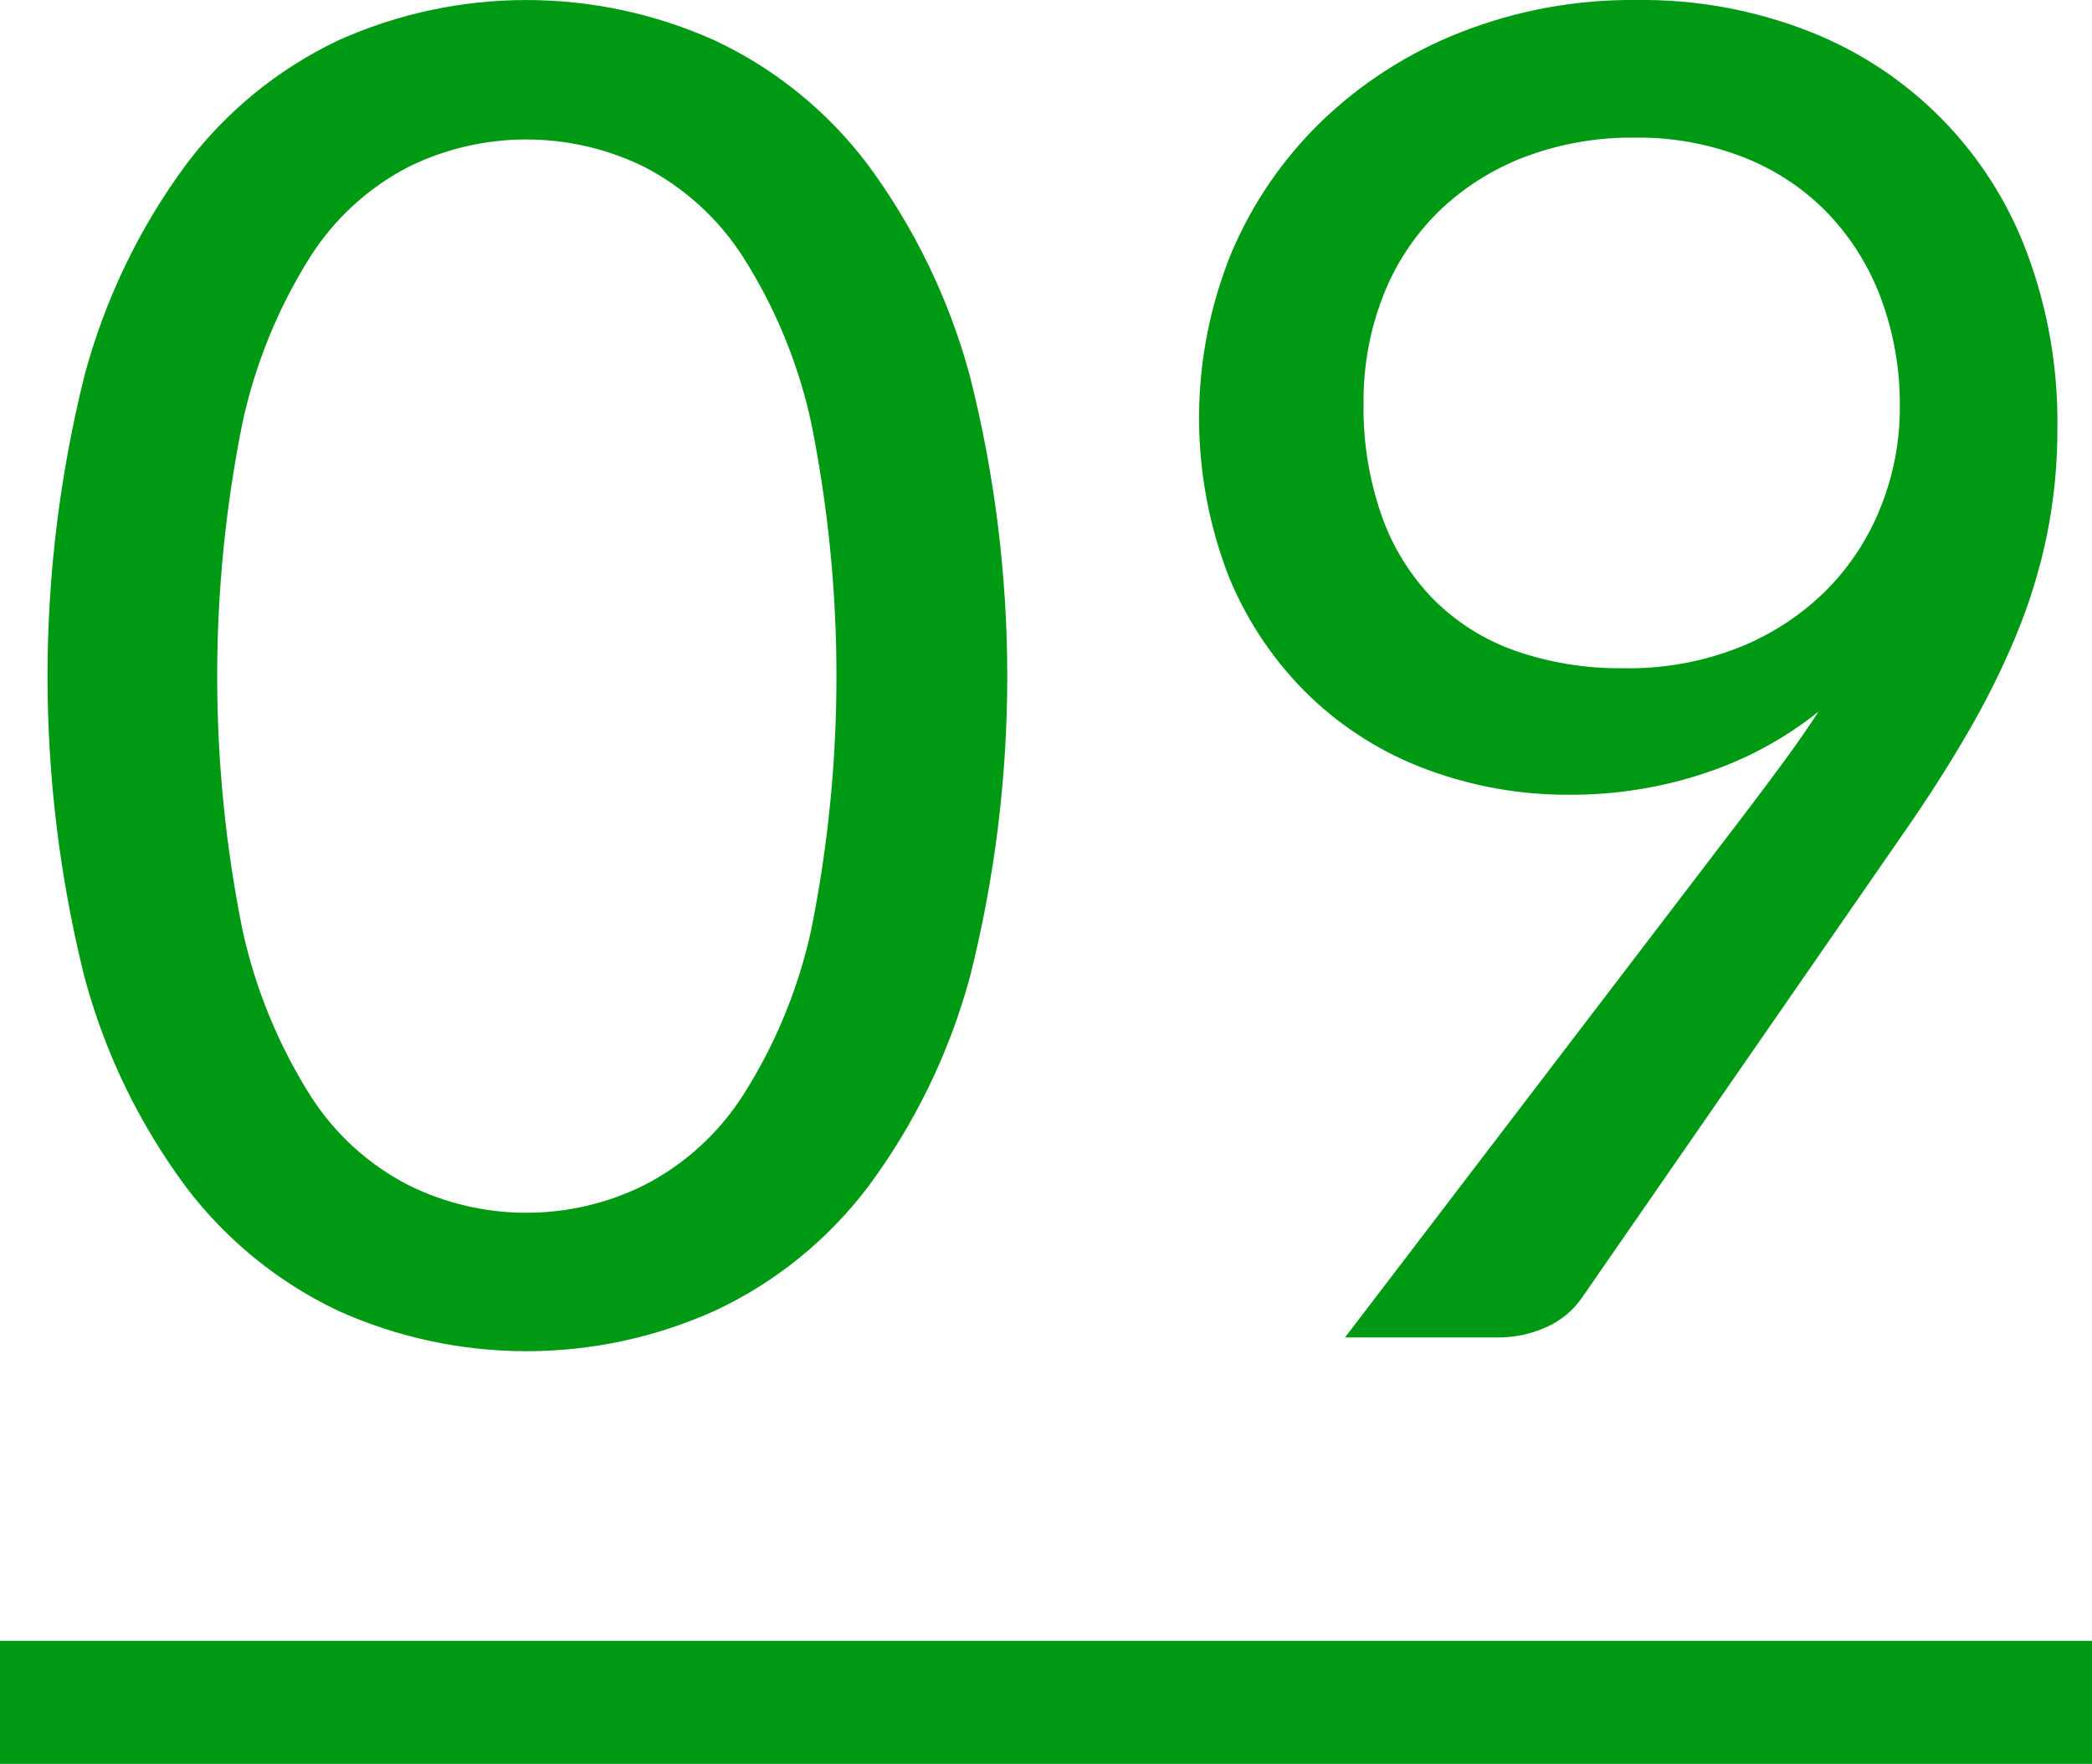
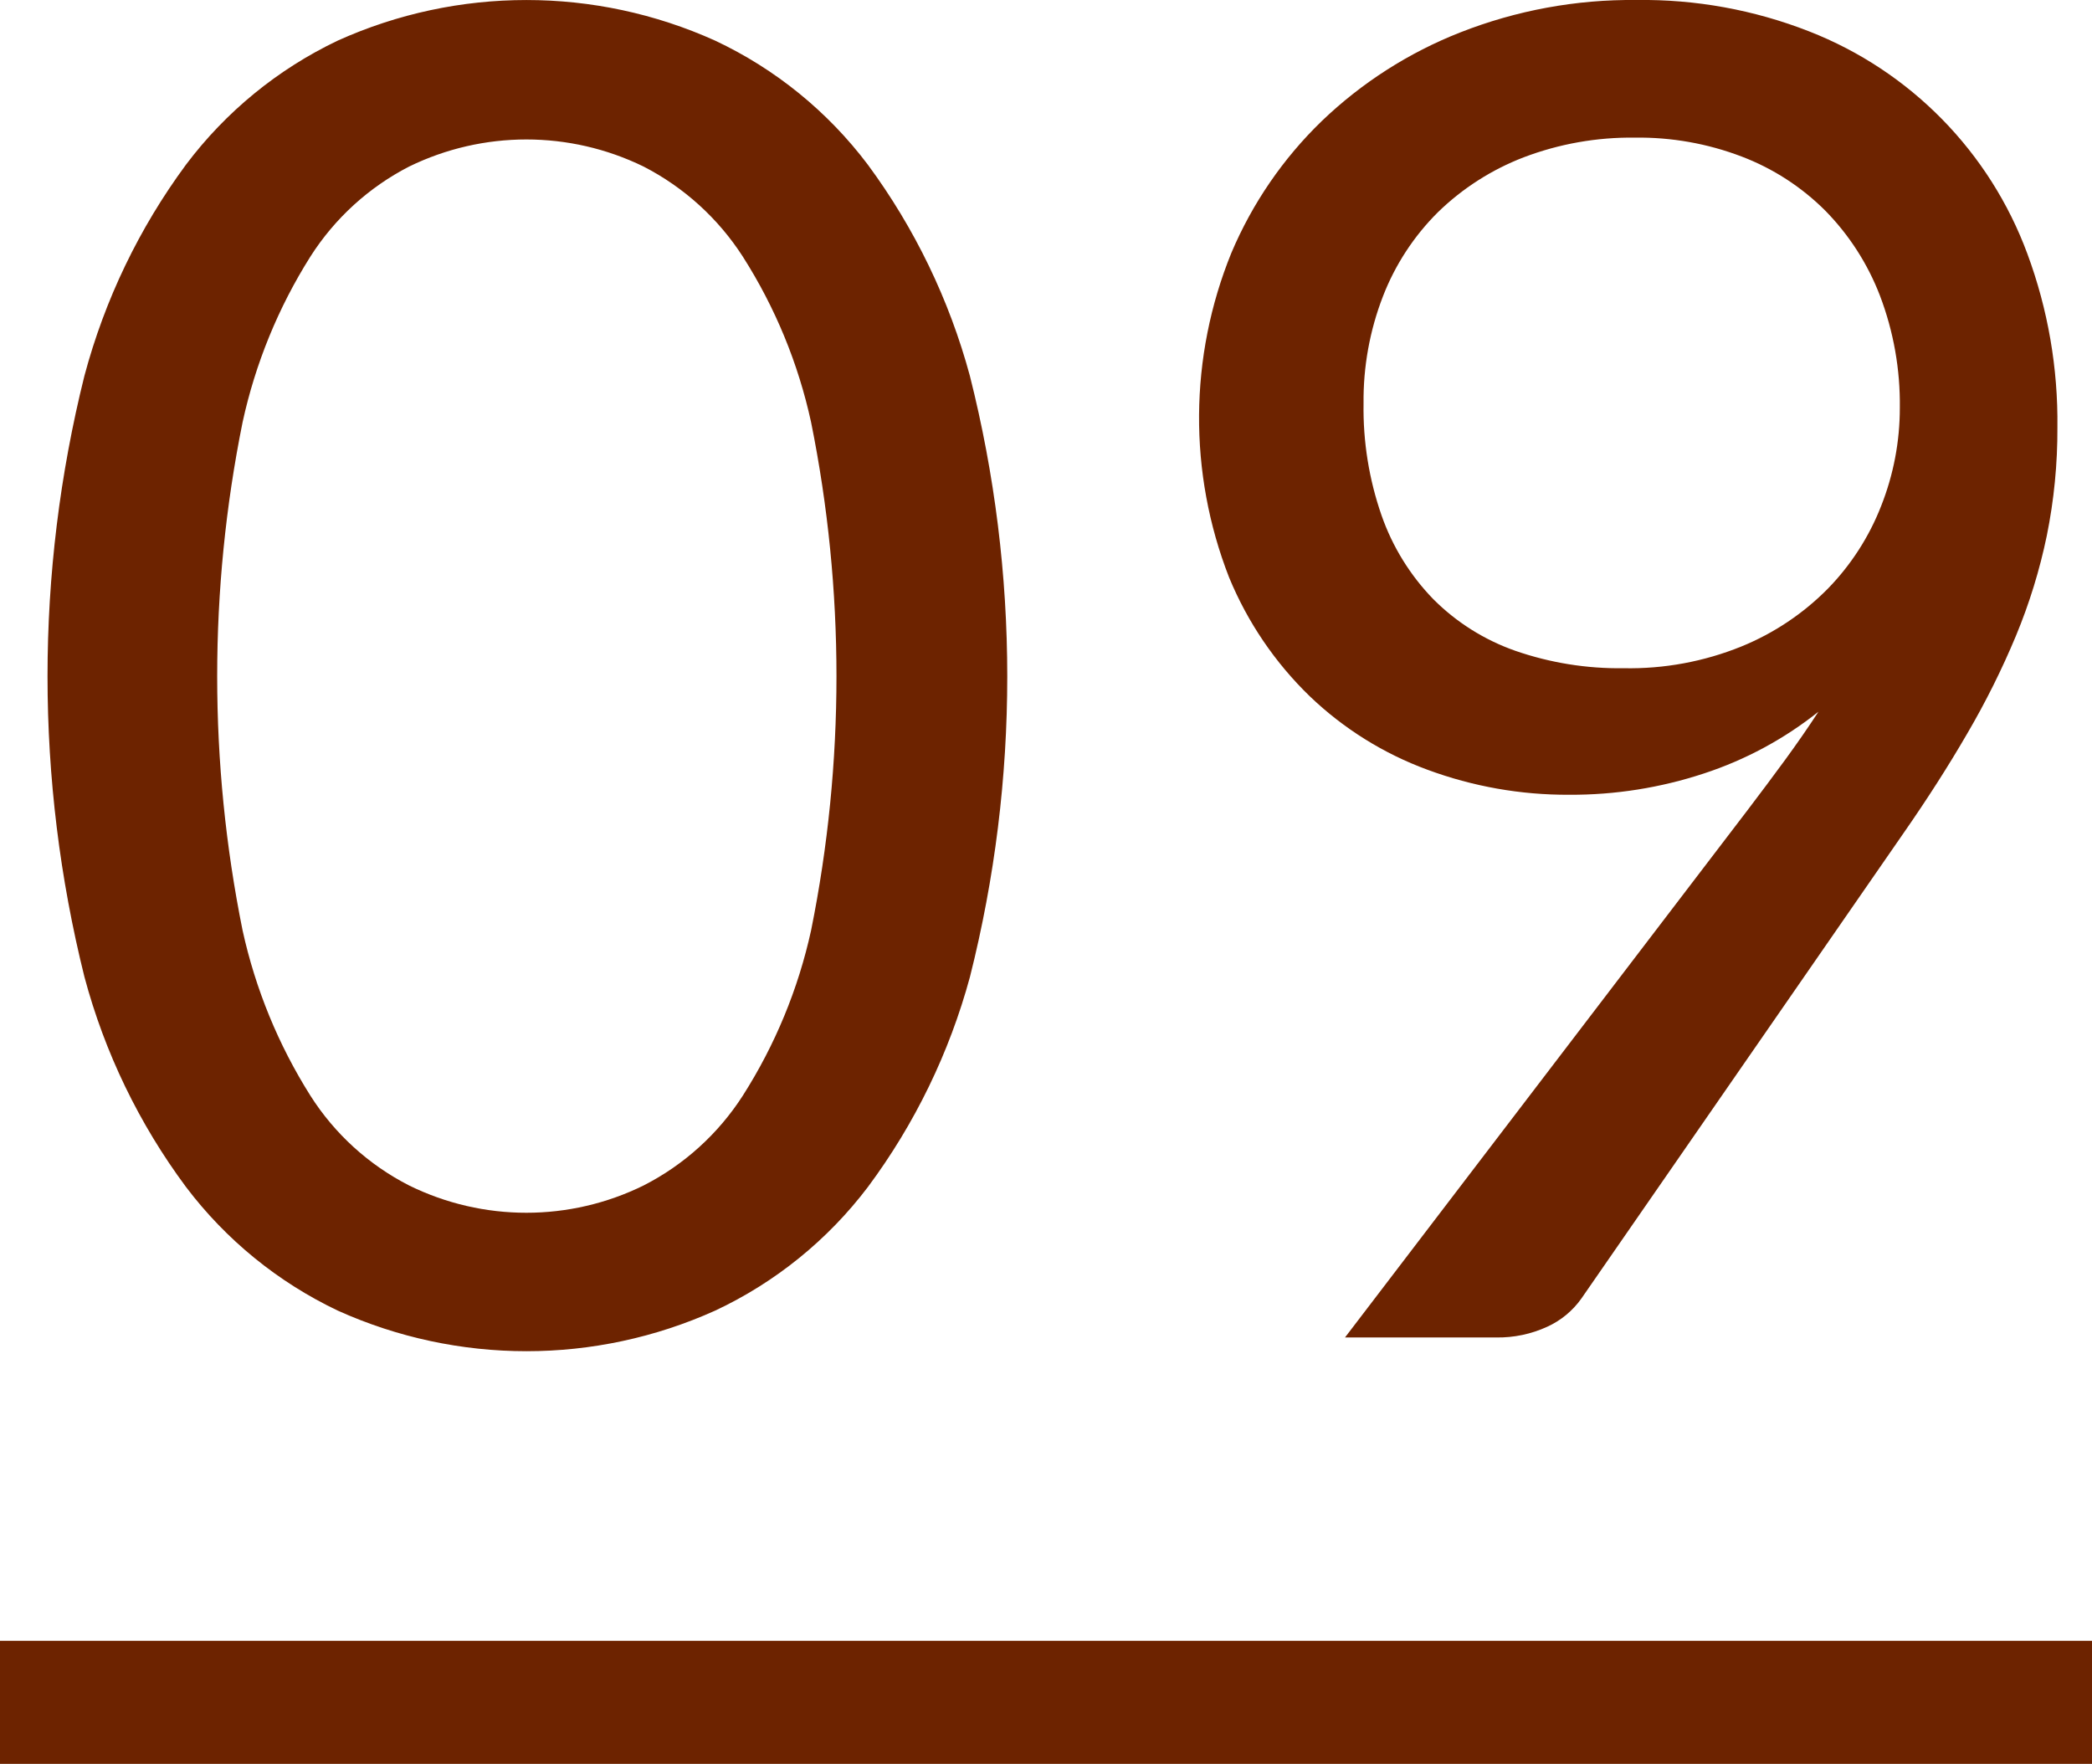
<svg xmlns="http://www.w3.org/2000/svg" width="102" height="86" viewBox="0 0 102 86">
  <defs>
    <style>
      .cls-1, .cls-2 {
-         fill: #009913;
+         fill: #6d2300;
      }

      .cls-2 {
        fill-rule: evenodd;
      }
    </style>
  </defs>
  <rect class="cls-1" y="80" width="102" height="6" />
  <path class="cls-2" d="M186.287,1297.91a30.937,30.937,0,0,0-4.973-10.29,19.947,19.947,0,0,0-7.447-6.05,22.375,22.375,0,0,0-18.4,0,20.045,20.045,0,0,0-7.4,6.05,30.631,30.631,0,0,0-4.95,10.29,60.558,60.558,0,0,0,0,29.31,30.264,30.264,0,0,0,4.95,10.24,20.085,20.085,0,0,0,7.4,6.03,22.375,22.375,0,0,0,18.405,0,19.987,19.987,0,0,0,7.447-6.03,30.564,30.564,0,0,0,4.973-10.24A59.849,59.849,0,0,0,186.287,1297.91Zm-7.74,27.04a24.91,24.91,0,0,1-3.33,8.06,12.508,12.508,0,0,1-4.838,4.38,12.944,12.944,0,0,1-11.43,0,12.352,12.352,0,0,1-4.815-4.38,25.231,25.231,0,0,1-3.307-8.06,62.569,62.569,0,0,1,0-24.77,25.165,25.165,0,0,1,3.307-8.08,12.46,12.46,0,0,1,4.815-4.39,13.032,13.032,0,0,1,11.43,0,12.618,12.618,0,0,1,4.838,4.39,24.846,24.846,0,0,1,3.33,8.08A62.619,62.619,0,0,1,178.547,1324.95Zm43.536-7.65a17.913,17.913,0,0,0,5.58-3.01q-0.765,1.17-1.62,2.34c-0.57.78-1.185,1.6-1.845,2.47l-19.62,25.7h7.38a5.733,5.733,0,0,0,2.475-.52,4.148,4.148,0,0,0,1.665-1.37l15.7-22.68q1.755-2.52,3.128-4.89a39.608,39.608,0,0,0,2.362-4.74,27.032,27.032,0,0,0,1.508-4.89,25.981,25.981,0,0,0,.517-5.28,23.535,23.535,0,0,0-1.462-8.46,18.541,18.541,0,0,0-10.643-10.85,22.241,22.241,0,0,0-8.415-1.53,22.825,22.825,0,0,0-8.595,1.58,20.675,20.675,0,0,0-6.75,4.32,19.513,19.513,0,0,0-4.41,6.43,21.357,21.357,0,0,0-.112,15.82,17.169,17.169,0,0,0,3.937,5.8,16.539,16.539,0,0,0,5.738,3.58,19.626,19.626,0,0,0,6.907,1.22A20.642,20.642,0,0,0,222.083,1317.3Zm8.64-13.05a12.046,12.046,0,0,1-2.61,4.05,12.621,12.621,0,0,1-4.207,2.81,14.519,14.519,0,0,1-5.738,1.06,15.453,15.453,0,0,1-5.287-.85,10.6,10.6,0,0,1-4-2.52,11.114,11.114,0,0,1-2.52-4.08,15.834,15.834,0,0,1-.878-5.46,14.048,14.048,0,0,1,.945-5.22,11.772,11.772,0,0,1,2.678-4.1,12.36,12.36,0,0,1,4.185-2.68,14.752,14.752,0,0,1,5.422-.96,14.073,14.073,0,0,1,5.2.92,11.624,11.624,0,0,1,4.072,2.63,12.11,12.11,0,0,1,2.678,4.16,14.837,14.837,0,0,1,.967,5.47A12.952,12.952,0,0,1,230.723,1304.25Z" transform="translate(-139 -1279.59)" />
</svg>
